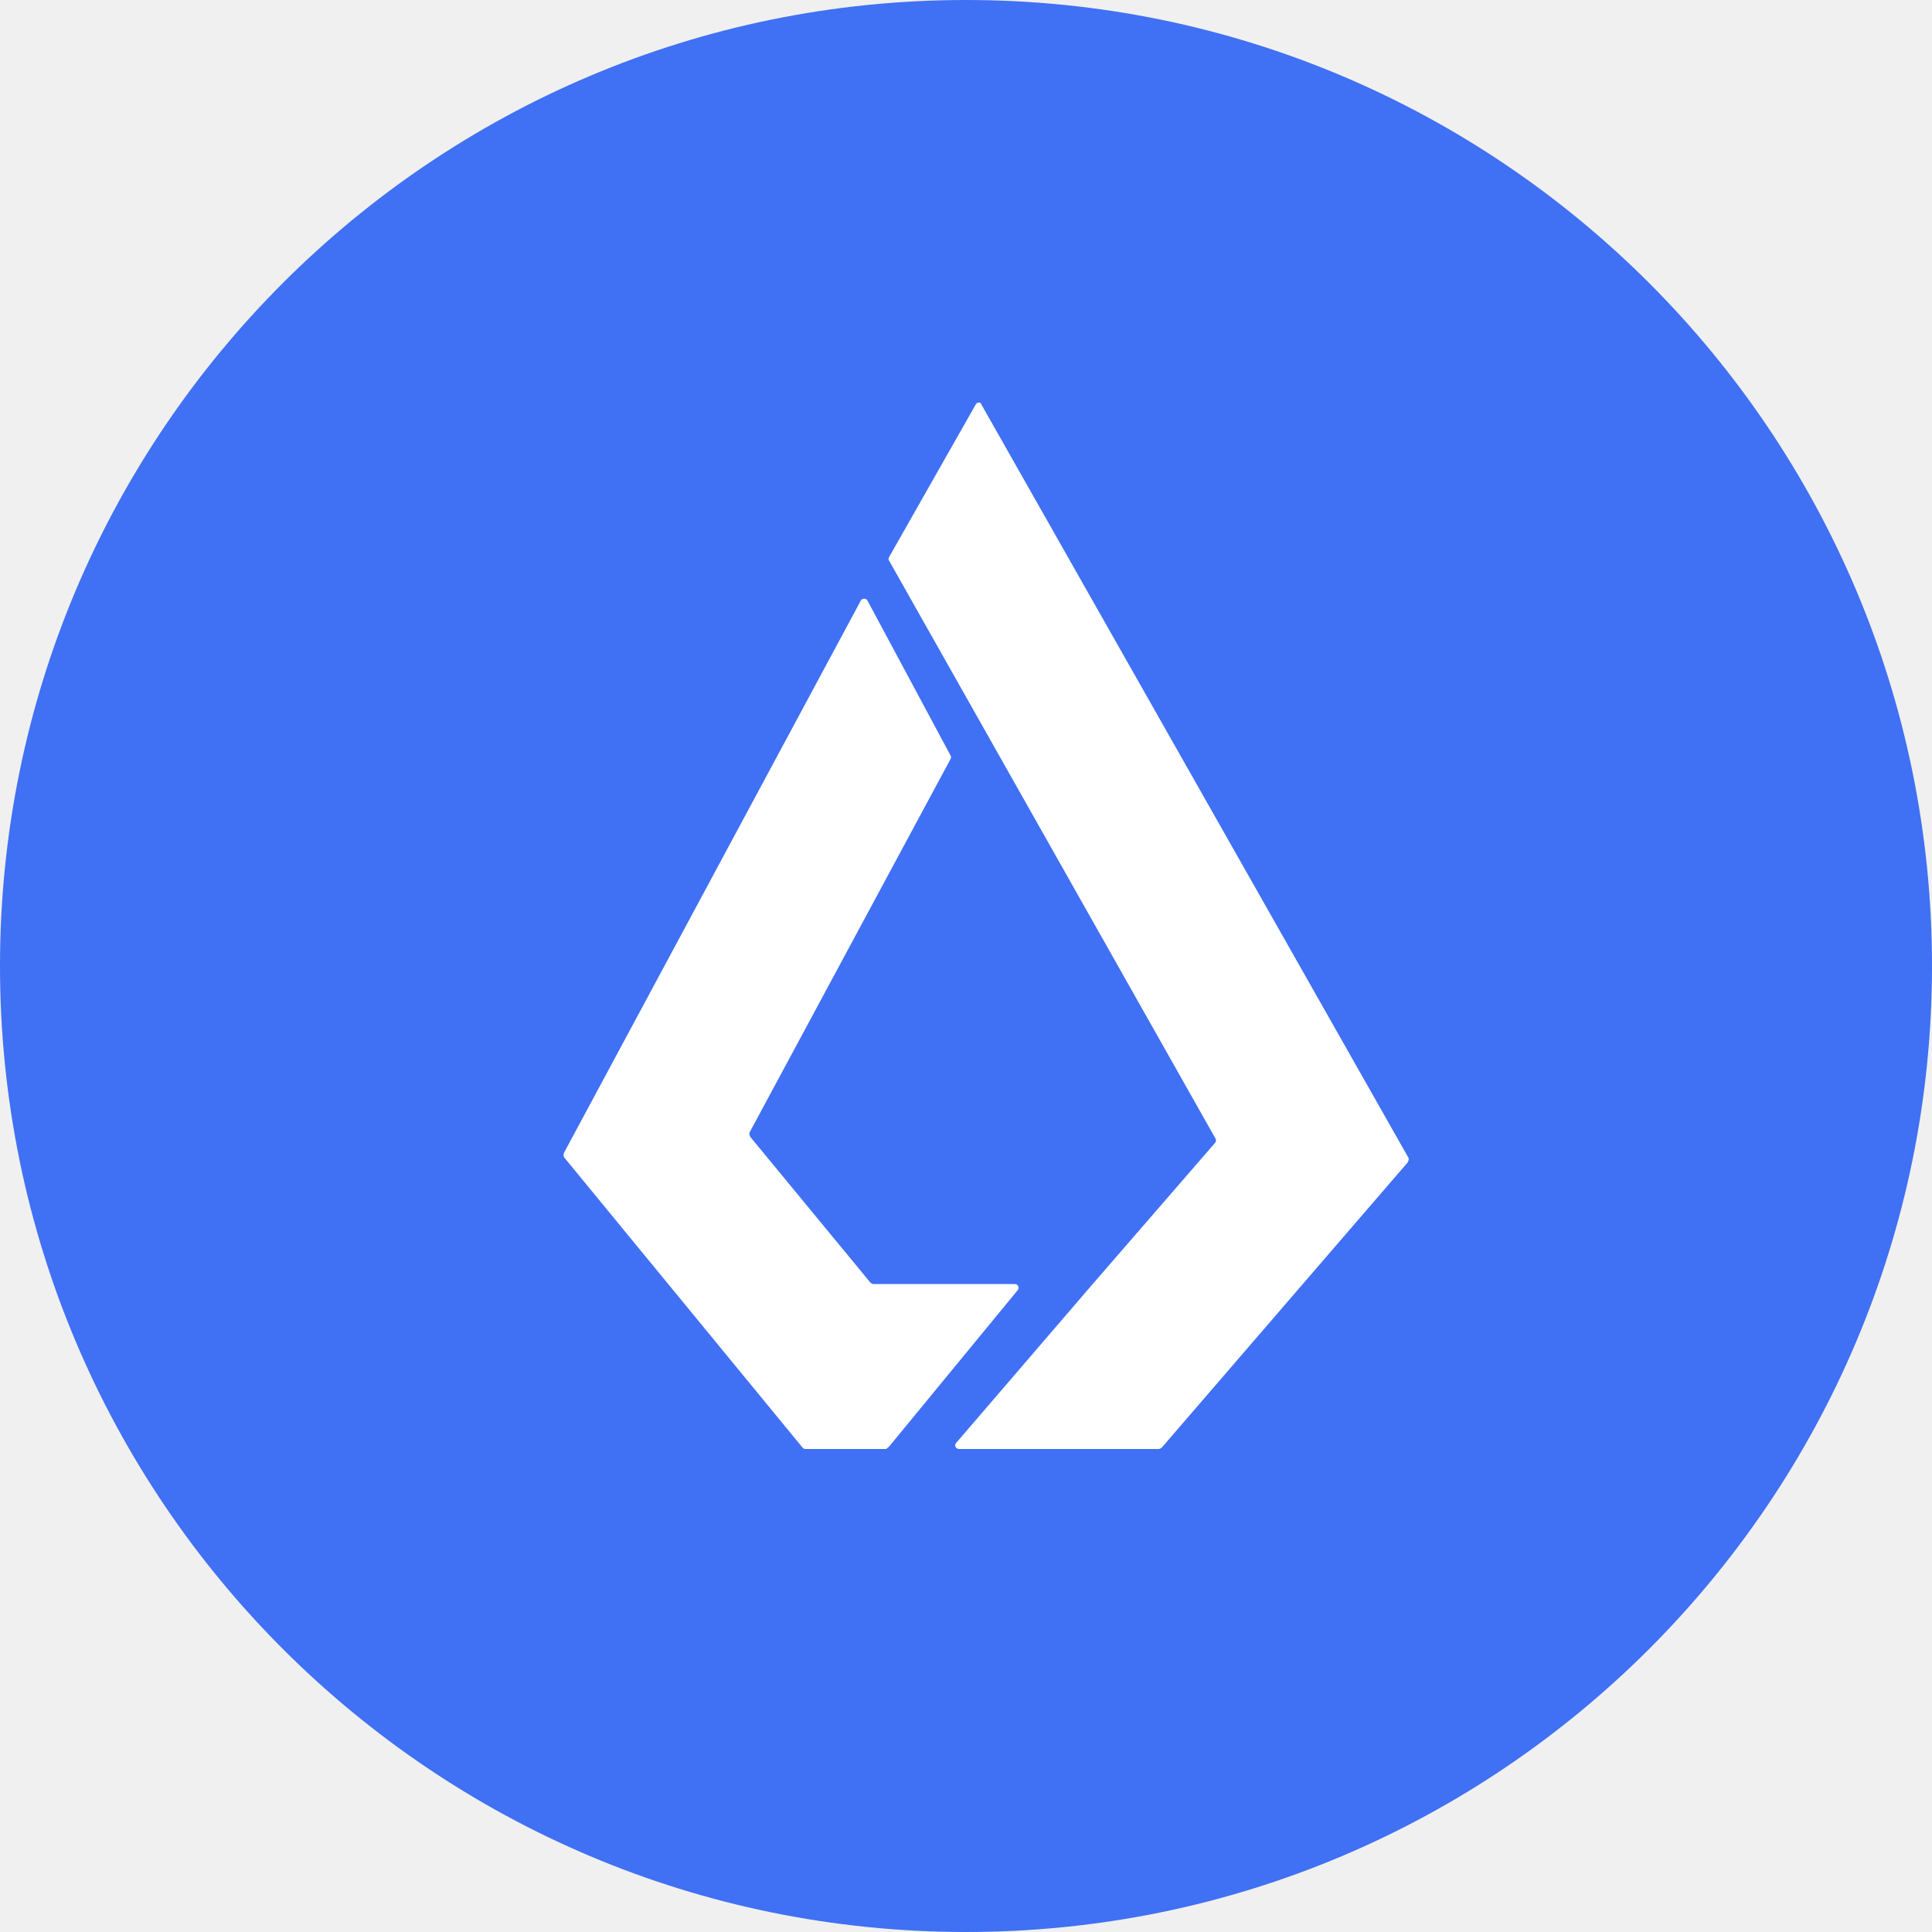
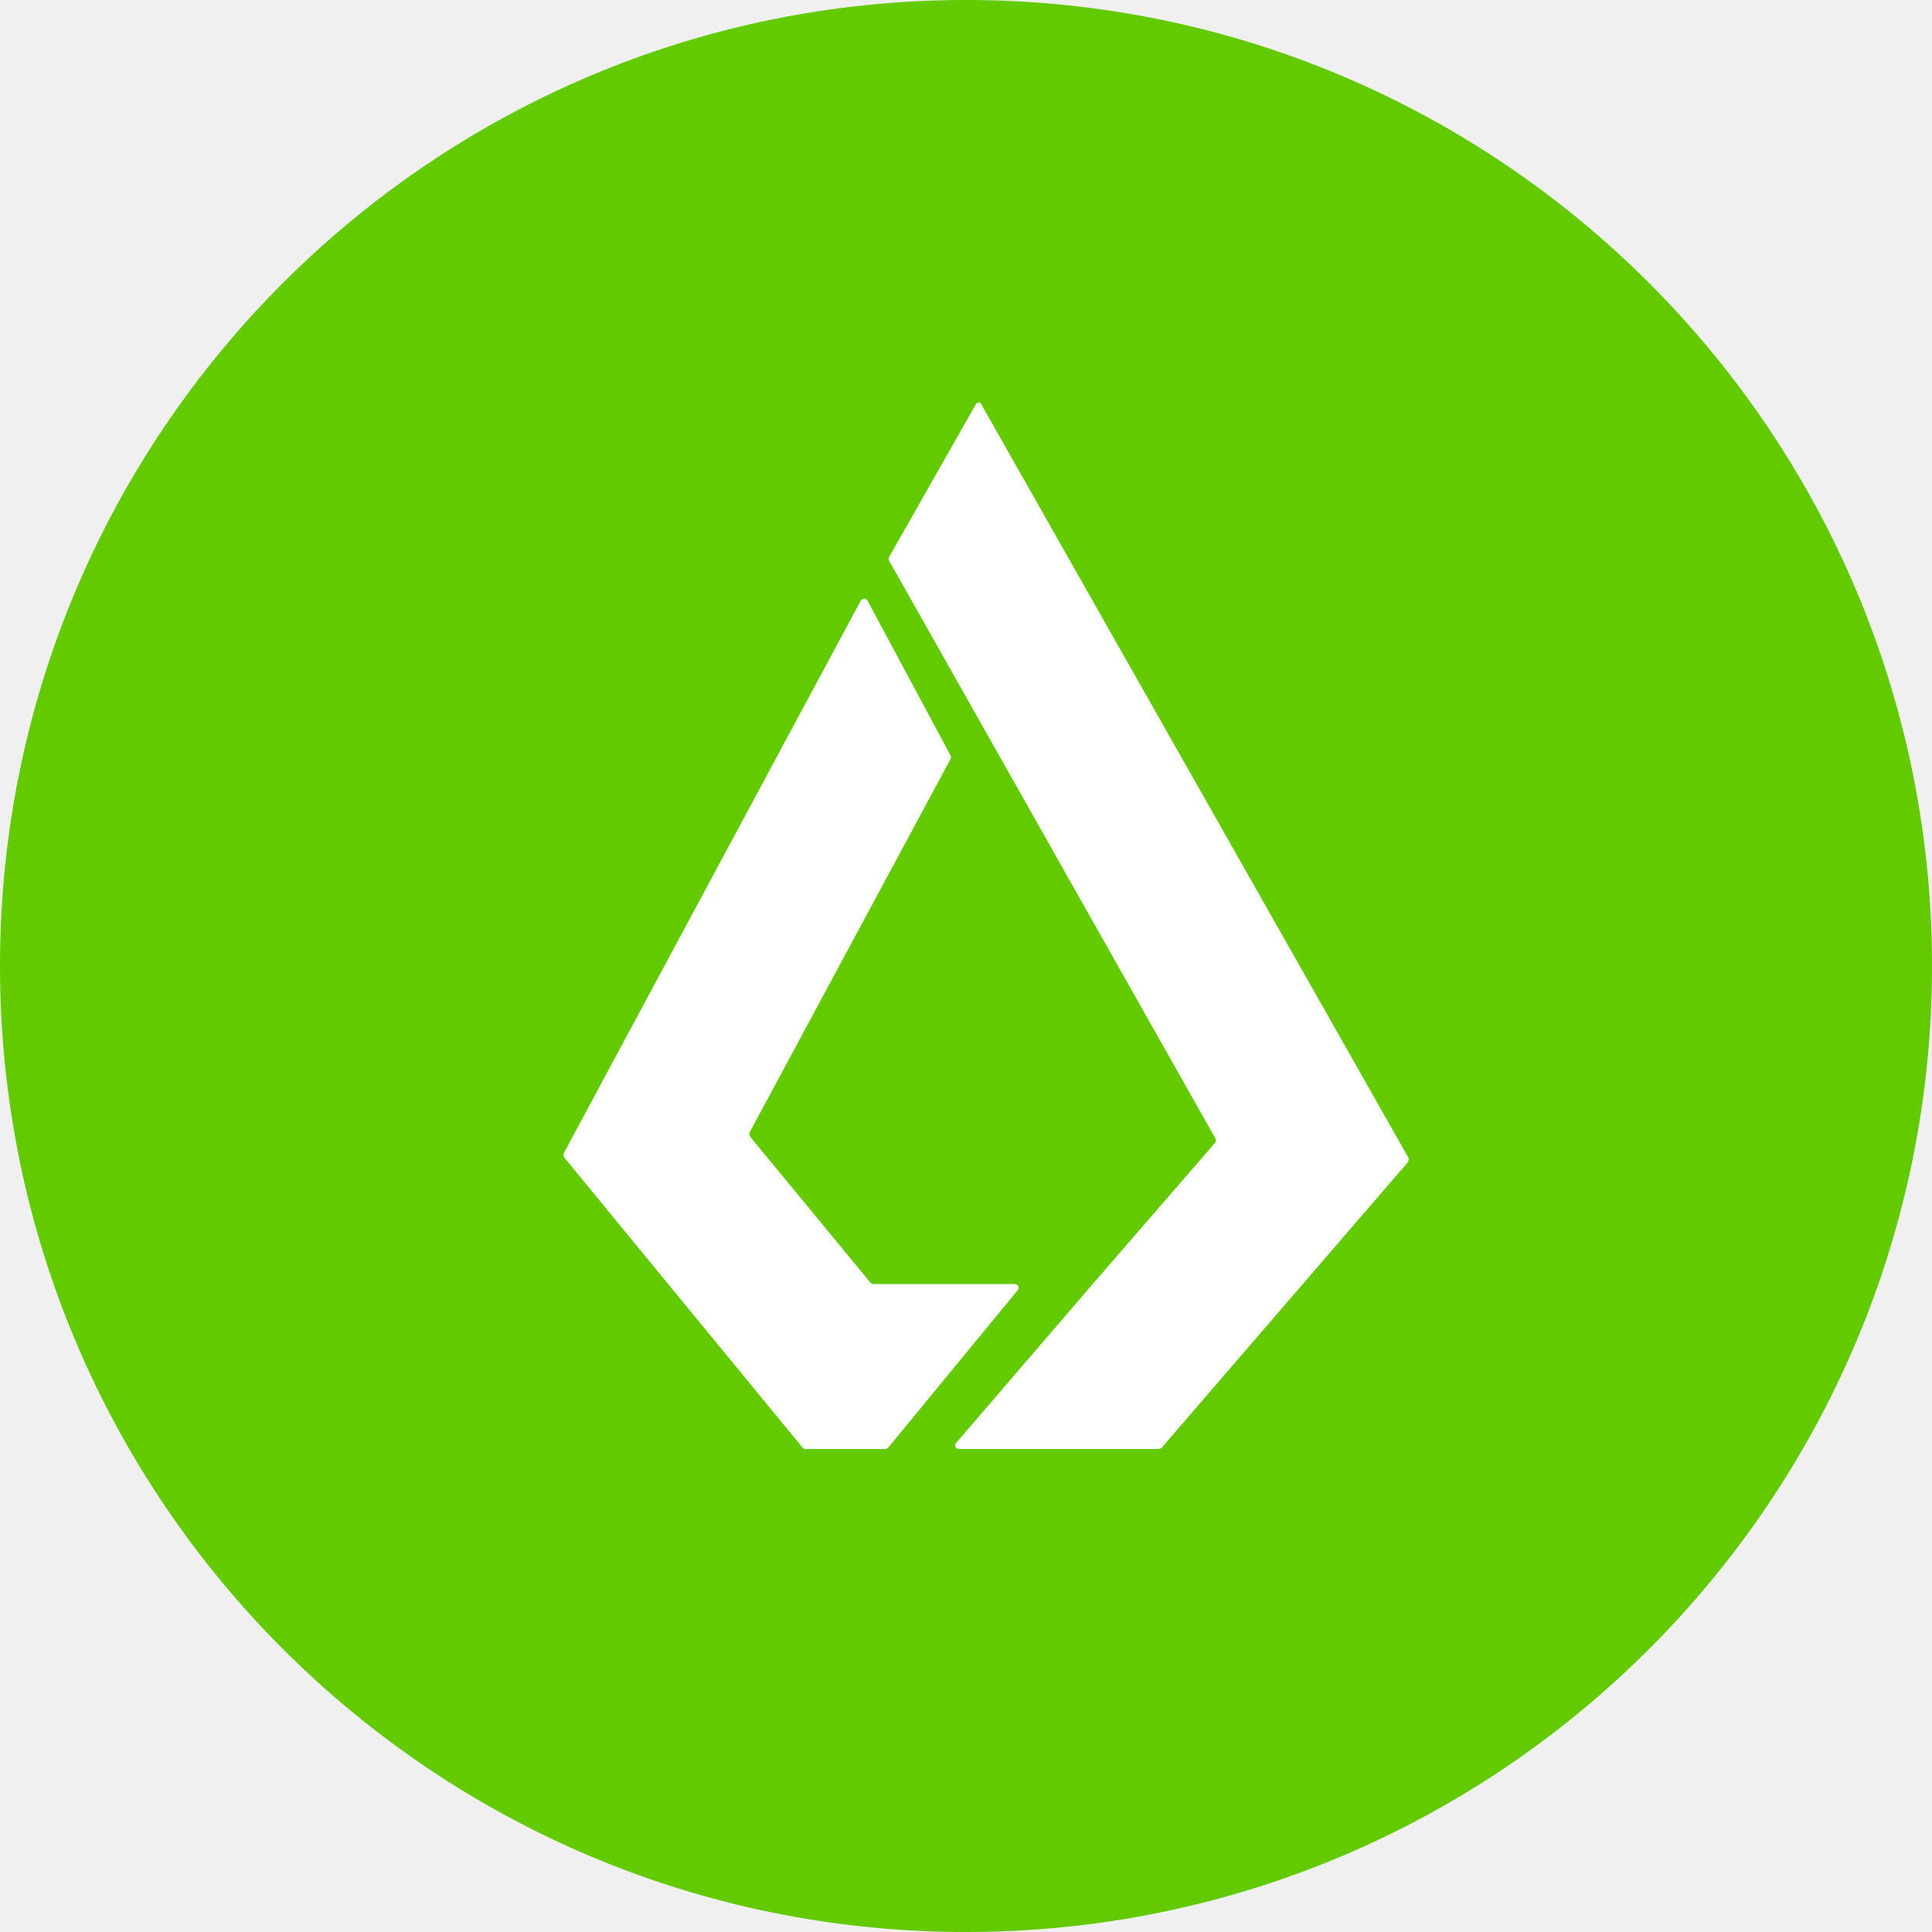
<svg xmlns="http://www.w3.org/2000/svg" xmlns:xlink="http://www.w3.org/1999/xlink" width="40" height="40" viewBox="0 0 36 36">
  <defs>
    <circle id="a" cx="18" cy="18" r="18" />
  </defs>
  <g fill="none" fill-rule="evenodd">
    <mask id="b" fill="#fff">
      <use xlink:href="#a" />
    </mask>
-     <use fill="#4070F4" xlink:href="#a" />
+     <use fill="#63ca00" xlink:href="#a" />
    <path d="M16.566 26.956c-.013.015-.04.03-.054.044h-1.507c-.027 0-.04-.015-.054-.03l-4.44-5.405a.1.1 0 0 1 0-.088l5.53-10.288a.072.072 0 0 1 .122 0l1.547 2.885c.014.015.014.044 0 .073l-3.741 6.951c-.014.03 0 .059.013.088l2.234 2.71c.014.015.04.03.054.03h2.638a.07.07 0 0 1 .054.116l-2.396 2.914zm1.612-19.413c.028-.057.098-.057.112 0l7.954 14.03c.014.03 0 .058-.014.087l-4.58 5.311a.104.104 0 0 1-.056.029h-3.72c-.07 0-.098-.072-.056-.115l2.485-2.892 2.332-2.691c.028-.029.028-.058.014-.086l-4.415-7.817-1.666-2.95c-.014-.014-.014-.043 0-.071l1.61-2.835z" fill="#FFF" fill-rule="nonzero" mask="url(#b)" />
  </g>
</svg>
